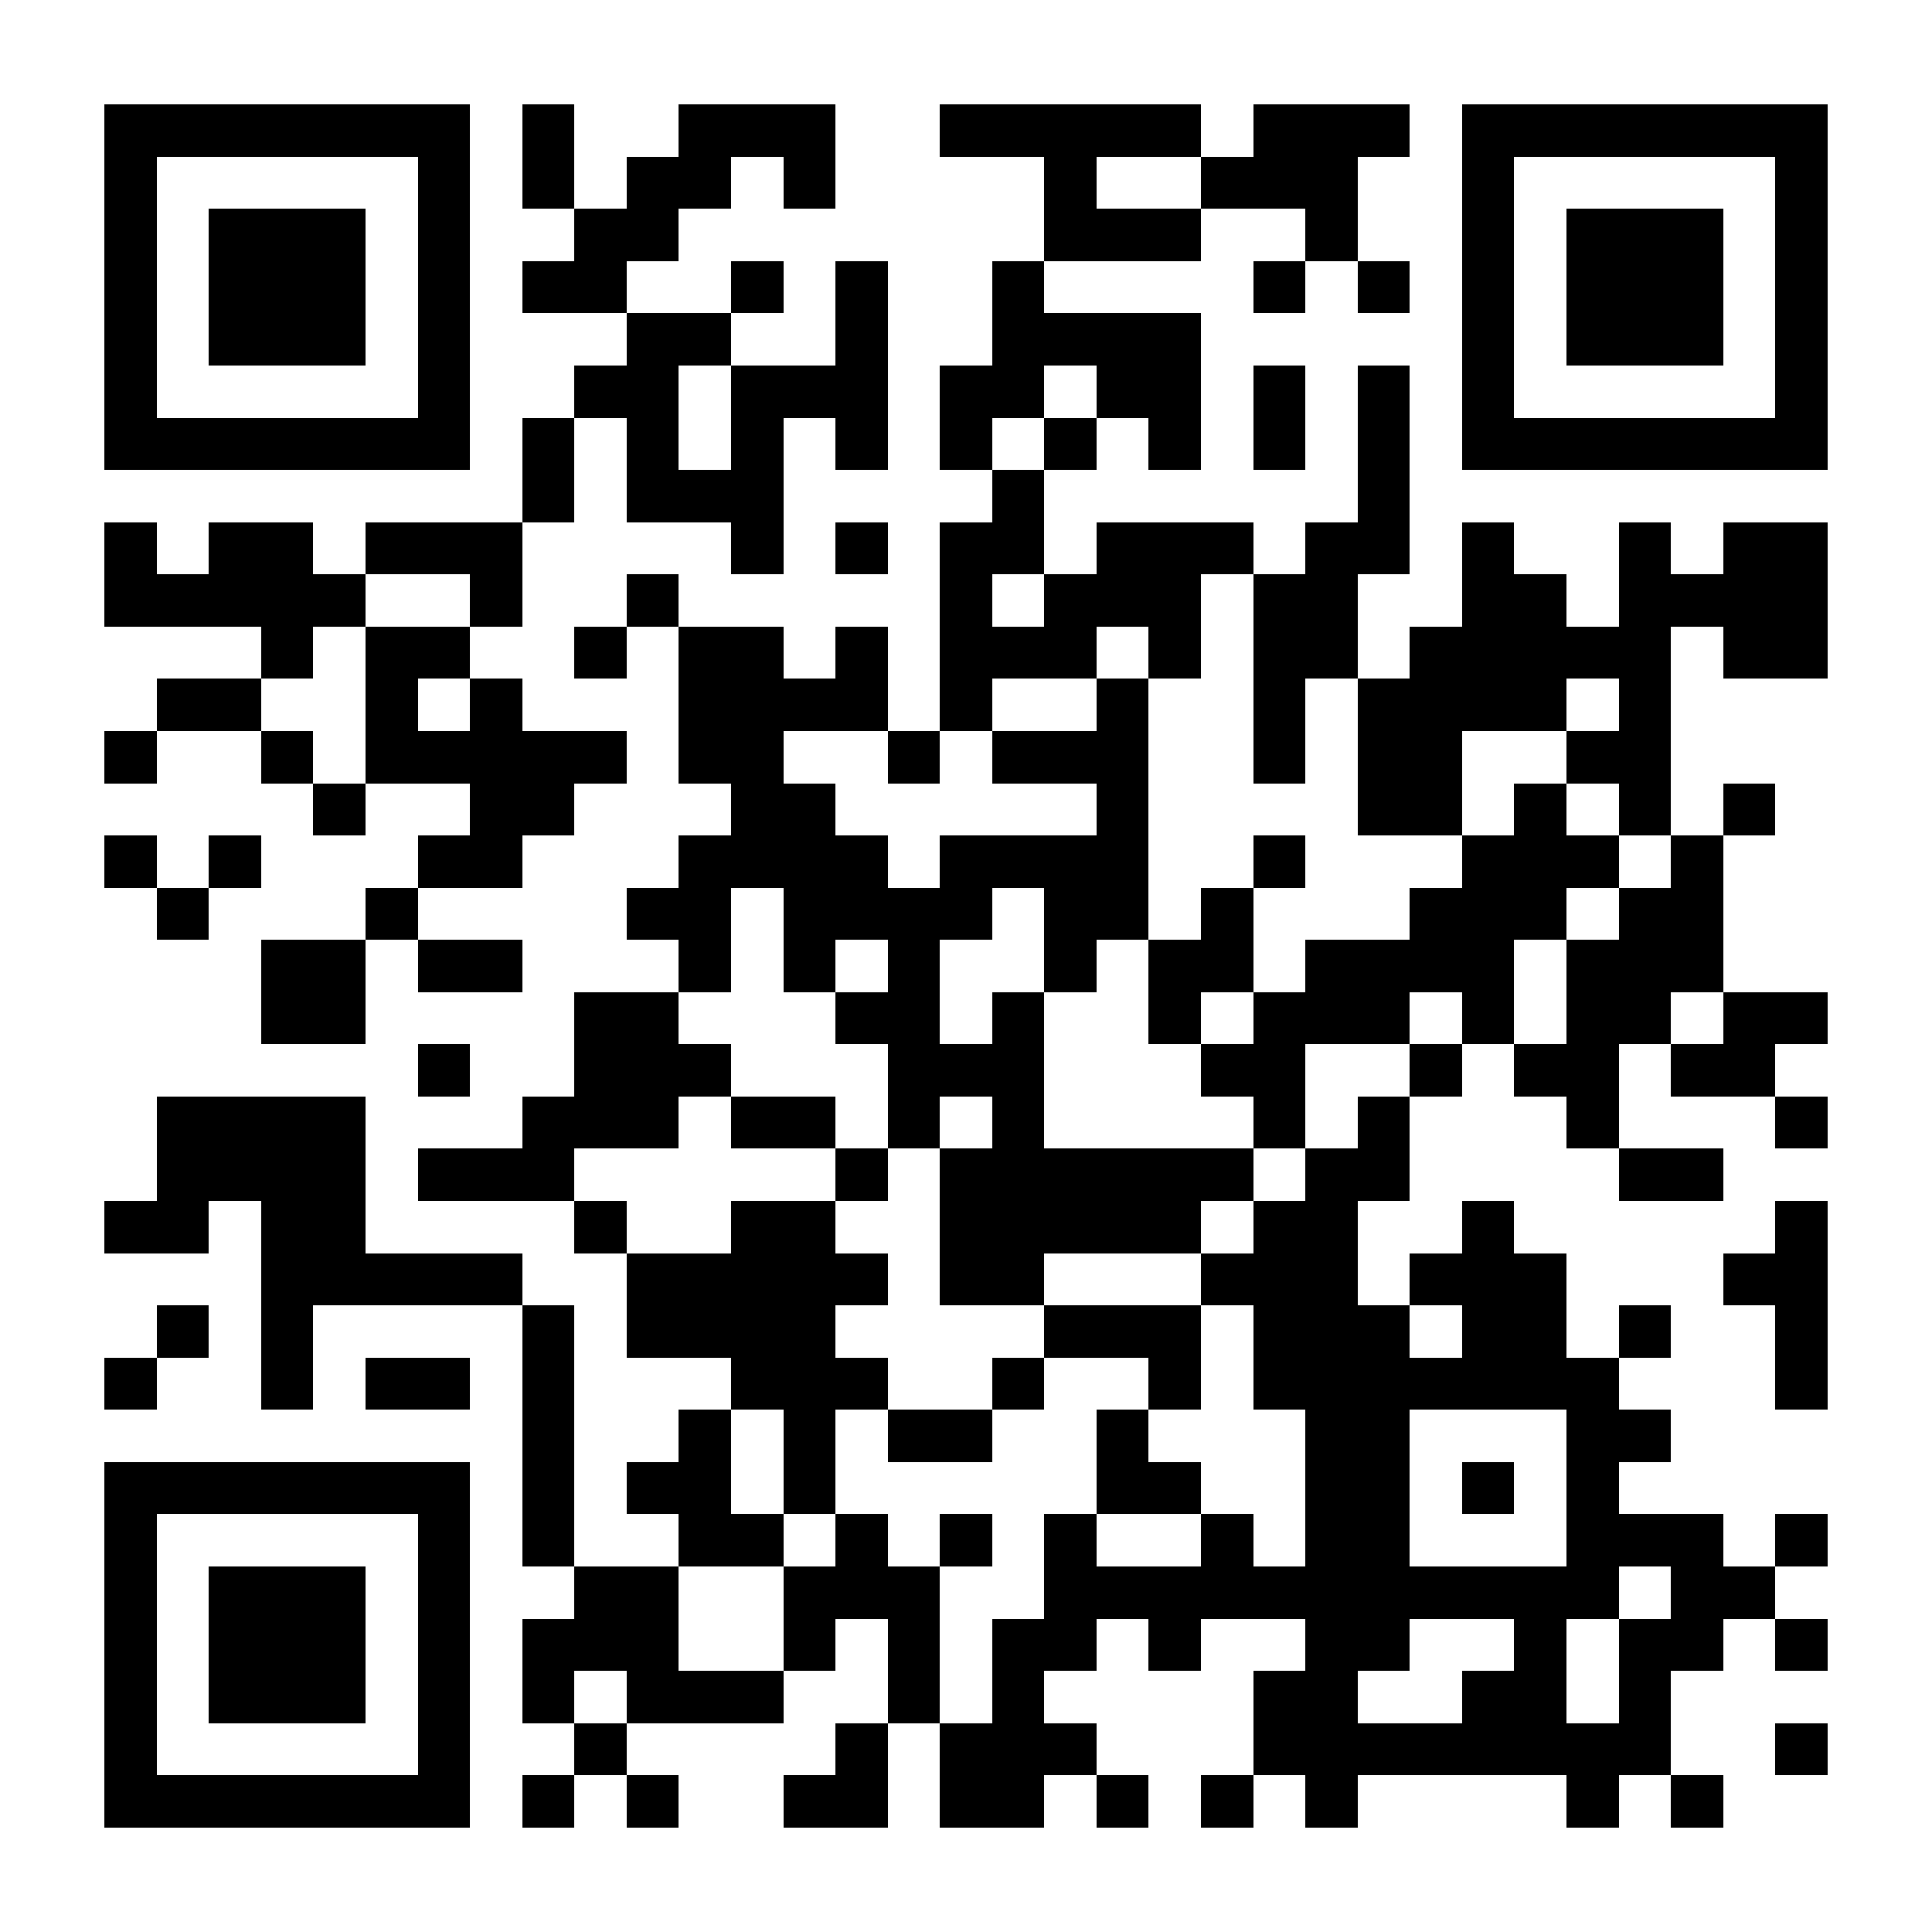
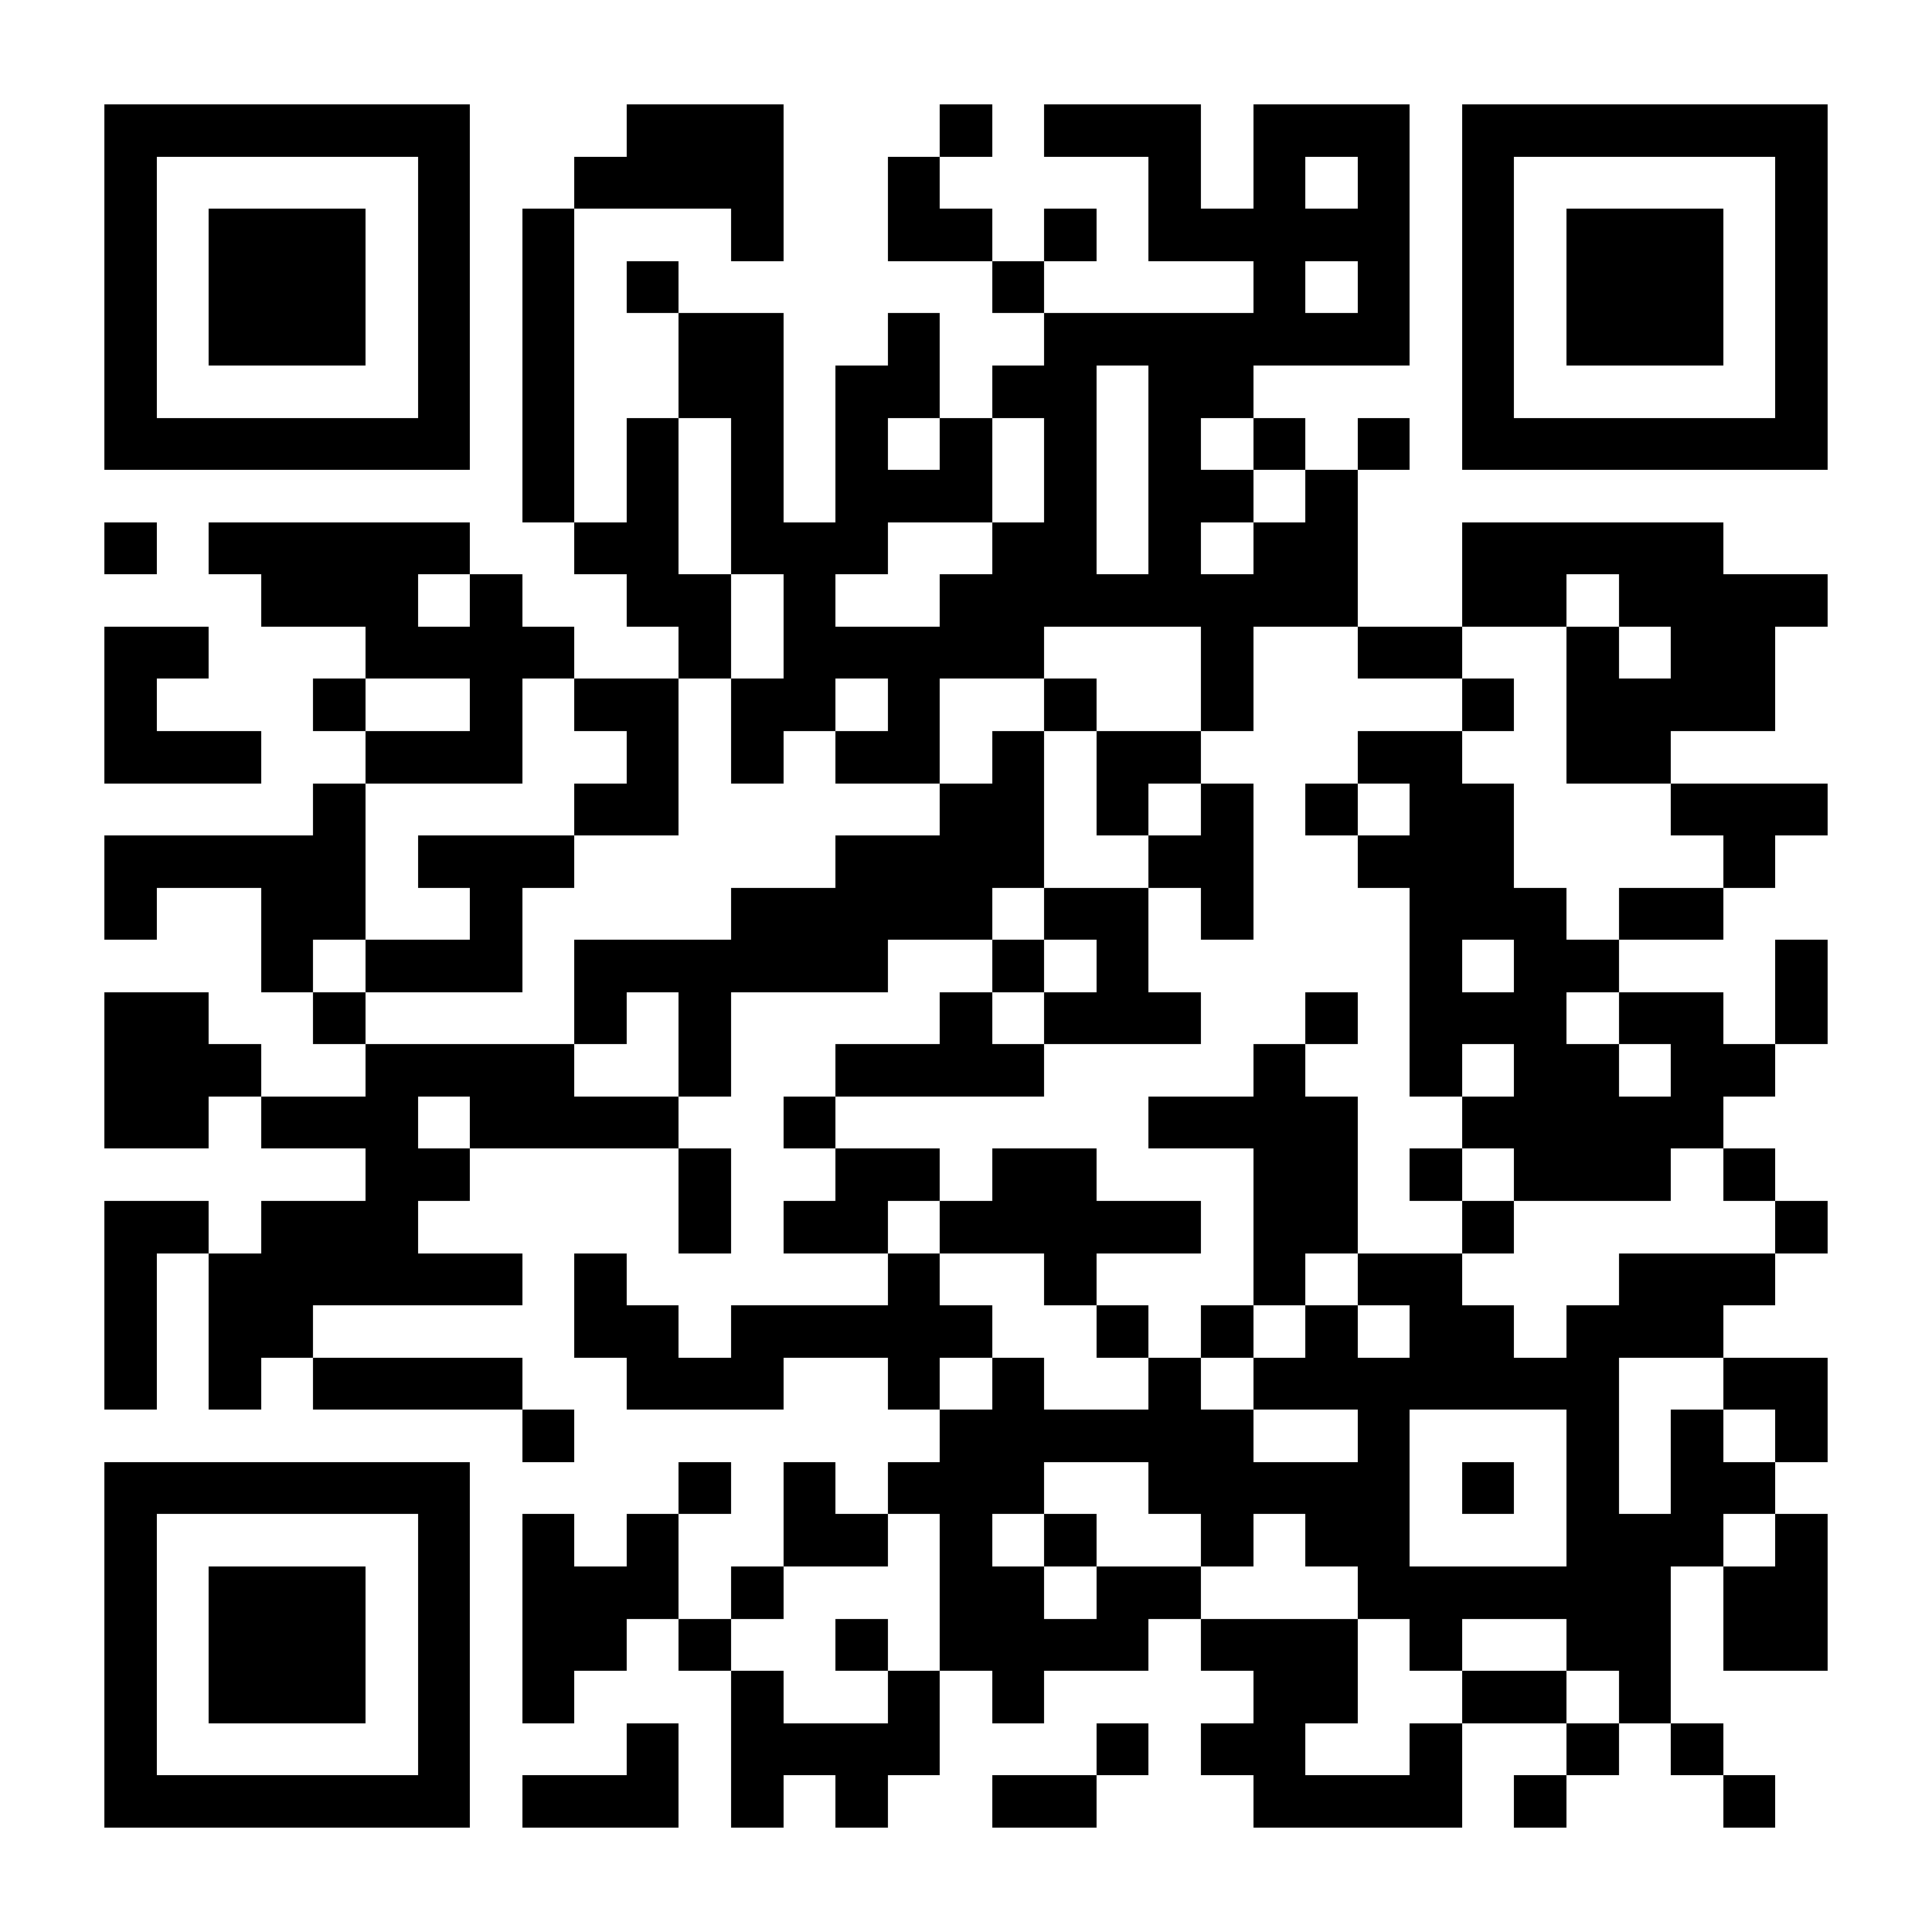
<svg xmlns="http://www.w3.org/2000/svg" viewBox="-2 -2 37 37" shape-rendering="crispEdges">
  <rect x="-2" y="-2" width="37" height="37" fill="#fff" />
-   <path d="M0 0h1v1h-1zM1 0h1v1h-1zM2 0h1v1h-1zM3 0h1v1h-1zM4 0h1v1h-1zM5 0h1v1h-1zM6 0h1v1h-1zM8 0h1v1h-1zM11 0h1v1h-1zM12 0h1v1h-1zM13 0h1v1h-1zM16 0h1v1h-1zM17 0h1v1h-1zM18 0h1v1h-1zM19 0h1v1h-1zM20 0h1v1h-1zM22 0h1v1h-1zM23 0h1v1h-1zM24 0h1v1h-1zM26 0h1v1h-1zM27 0h1v1h-1zM28 0h1v1h-1zM29 0h1v1h-1zM30 0h1v1h-1zM31 0h1v1h-1zM32 0h1v1h-1zM0 1h1v1h-1zM6 1h1v1h-1zM8 1h1v1h-1zM10 1h1v1h-1zM11 1h1v1h-1zM13 1h1v1h-1zM18 1h1v1h-1zM21 1h1v1h-1zM22 1h1v1h-1zM23 1h1v1h-1zM26 1h1v1h-1zM32 1h1v1h-1zM0 2h1v1h-1zM2 2h1v1h-1zM3 2h1v1h-1zM4 2h1v1h-1zM6 2h1v1h-1zM9 2h1v1h-1zM10 2h1v1h-1zM18 2h1v1h-1zM19 2h1v1h-1zM20 2h1v1h-1zM23 2h1v1h-1zM26 2h1v1h-1zM28 2h1v1h-1zM29 2h1v1h-1zM30 2h1v1h-1zM32 2h1v1h-1zM0 3h1v1h-1zM2 3h1v1h-1zM3 3h1v1h-1zM4 3h1v1h-1zM6 3h1v1h-1zM8 3h1v1h-1zM9 3h1v1h-1zM12 3h1v1h-1zM14 3h1v1h-1zM17 3h1v1h-1zM22 3h1v1h-1zM24 3h1v1h-1zM26 3h1v1h-1zM28 3h1v1h-1zM29 3h1v1h-1zM30 3h1v1h-1zM32 3h1v1h-1zM0 4h1v1h-1zM2 4h1v1h-1zM3 4h1v1h-1zM4 4h1v1h-1zM6 4h1v1h-1zM10 4h1v1h-1zM11 4h1v1h-1zM14 4h1v1h-1zM17 4h1v1h-1zM18 4h1v1h-1zM19 4h1v1h-1zM20 4h1v1h-1zM26 4h1v1h-1zM28 4h1v1h-1zM29 4h1v1h-1zM30 4h1v1h-1zM32 4h1v1h-1zM0 5h1v1h-1zM6 5h1v1h-1zM9 5h1v1h-1zM10 5h1v1h-1zM12 5h1v1h-1zM13 5h1v1h-1zM14 5h1v1h-1zM16 5h1v1h-1zM17 5h1v1h-1zM19 5h1v1h-1zM20 5h1v1h-1zM22 5h1v1h-1zM24 5h1v1h-1zM26 5h1v1h-1zM32 5h1v1h-1zM0 6h1v1h-1zM1 6h1v1h-1zM2 6h1v1h-1zM3 6h1v1h-1zM4 6h1v1h-1zM5 6h1v1h-1zM6 6h1v1h-1zM8 6h1v1h-1zM10 6h1v1h-1zM12 6h1v1h-1zM14 6h1v1h-1zM16 6h1v1h-1zM18 6h1v1h-1zM20 6h1v1h-1zM22 6h1v1h-1zM24 6h1v1h-1zM26 6h1v1h-1zM27 6h1v1h-1zM28 6h1v1h-1zM29 6h1v1h-1zM30 6h1v1h-1zM31 6h1v1h-1zM32 6h1v1h-1zM8 7h1v1h-1zM10 7h1v1h-1zM11 7h1v1h-1zM12 7h1v1h-1zM17 7h1v1h-1zM24 7h1v1h-1zM0 8h1v1h-1zM2 8h1v1h-1zM3 8h1v1h-1zM5 8h1v1h-1zM6 8h1v1h-1zM7 8h1v1h-1zM12 8h1v1h-1zM14 8h1v1h-1zM16 8h1v1h-1zM17 8h1v1h-1zM19 8h1v1h-1zM20 8h1v1h-1zM21 8h1v1h-1zM23 8h1v1h-1zM24 8h1v1h-1zM26 8h1v1h-1zM29 8h1v1h-1zM31 8h1v1h-1zM32 8h1v1h-1zM0 9h1v1h-1zM1 9h1v1h-1zM2 9h1v1h-1zM3 9h1v1h-1zM4 9h1v1h-1zM7 9h1v1h-1zM10 9h1v1h-1zM16 9h1v1h-1zM18 9h1v1h-1zM19 9h1v1h-1zM20 9h1v1h-1zM22 9h1v1h-1zM23 9h1v1h-1zM26 9h1v1h-1zM27 9h1v1h-1zM29 9h1v1h-1zM30 9h1v1h-1zM31 9h1v1h-1zM32 9h1v1h-1zM3 10h1v1h-1zM5 10h1v1h-1zM6 10h1v1h-1zM9 10h1v1h-1zM11 10h1v1h-1zM12 10h1v1h-1zM14 10h1v1h-1zM16 10h1v1h-1zM17 10h1v1h-1zM18 10h1v1h-1zM20 10h1v1h-1zM22 10h1v1h-1zM23 10h1v1h-1zM25 10h1v1h-1zM26 10h1v1h-1zM27 10h1v1h-1zM28 10h1v1h-1zM29 10h1v1h-1zM31 10h1v1h-1zM32 10h1v1h-1zM1 11h1v1h-1zM2 11h1v1h-1zM5 11h1v1h-1zM7 11h1v1h-1zM11 11h1v1h-1zM12 11h1v1h-1zM13 11h1v1h-1zM14 11h1v1h-1zM16 11h1v1h-1zM19 11h1v1h-1zM22 11h1v1h-1zM24 11h1v1h-1zM25 11h1v1h-1zM26 11h1v1h-1zM27 11h1v1h-1zM29 11h1v1h-1zM0 12h1v1h-1zM3 12h1v1h-1zM5 12h1v1h-1zM6 12h1v1h-1zM7 12h1v1h-1zM8 12h1v1h-1zM9 12h1v1h-1zM11 12h1v1h-1zM12 12h1v1h-1zM15 12h1v1h-1zM17 12h1v1h-1zM18 12h1v1h-1zM19 12h1v1h-1zM22 12h1v1h-1zM24 12h1v1h-1zM25 12h1v1h-1zM28 12h1v1h-1zM29 12h1v1h-1zM4 13h1v1h-1zM7 13h1v1h-1zM8 13h1v1h-1zM12 13h1v1h-1zM13 13h1v1h-1zM19 13h1v1h-1zM24 13h1v1h-1zM25 13h1v1h-1zM27 13h1v1h-1zM29 13h1v1h-1zM31 13h1v1h-1zM0 14h1v1h-1zM2 14h1v1h-1zM6 14h1v1h-1zM7 14h1v1h-1zM11 14h1v1h-1zM12 14h1v1h-1zM13 14h1v1h-1zM14 14h1v1h-1zM16 14h1v1h-1zM17 14h1v1h-1zM18 14h1v1h-1zM19 14h1v1h-1zM22 14h1v1h-1zM26 14h1v1h-1zM27 14h1v1h-1zM28 14h1v1h-1zM30 14h1v1h-1zM1 15h1v1h-1zM5 15h1v1h-1zM10 15h1v1h-1zM11 15h1v1h-1zM13 15h1v1h-1zM14 15h1v1h-1zM15 15h1v1h-1zM16 15h1v1h-1zM18 15h1v1h-1zM19 15h1v1h-1zM21 15h1v1h-1zM25 15h1v1h-1zM26 15h1v1h-1zM27 15h1v1h-1zM29 15h1v1h-1zM30 15h1v1h-1zM3 16h1v1h-1zM4 16h1v1h-1zM6 16h1v1h-1zM7 16h1v1h-1zM11 16h1v1h-1zM13 16h1v1h-1zM15 16h1v1h-1zM18 16h1v1h-1zM20 16h1v1h-1zM21 16h1v1h-1zM23 16h1v1h-1zM24 16h1v1h-1zM25 16h1v1h-1zM26 16h1v1h-1zM28 16h1v1h-1zM29 16h1v1h-1zM30 16h1v1h-1zM3 17h1v1h-1zM4 17h1v1h-1zM9 17h1v1h-1zM10 17h1v1h-1zM14 17h1v1h-1zM15 17h1v1h-1zM17 17h1v1h-1zM20 17h1v1h-1zM22 17h1v1h-1zM23 17h1v1h-1zM24 17h1v1h-1zM26 17h1v1h-1zM28 17h1v1h-1zM29 17h1v1h-1zM31 17h1v1h-1zM32 17h1v1h-1zM6 18h1v1h-1zM9 18h1v1h-1zM10 18h1v1h-1zM11 18h1v1h-1zM15 18h1v1h-1zM16 18h1v1h-1zM17 18h1v1h-1zM21 18h1v1h-1zM22 18h1v1h-1zM25 18h1v1h-1zM27 18h1v1h-1zM28 18h1v1h-1zM30 18h1v1h-1zM31 18h1v1h-1zM1 19h1v1h-1zM2 19h1v1h-1zM3 19h1v1h-1zM4 19h1v1h-1zM8 19h1v1h-1zM9 19h1v1h-1zM10 19h1v1h-1zM12 19h1v1h-1zM13 19h1v1h-1zM15 19h1v1h-1zM17 19h1v1h-1zM22 19h1v1h-1zM24 19h1v1h-1zM28 19h1v1h-1zM32 19h1v1h-1zM1 20h1v1h-1zM2 20h1v1h-1zM3 20h1v1h-1zM4 20h1v1h-1zM6 20h1v1h-1zM7 20h1v1h-1zM8 20h1v1h-1zM14 20h1v1h-1zM16 20h1v1h-1zM17 20h1v1h-1zM18 20h1v1h-1zM19 20h1v1h-1zM20 20h1v1h-1zM21 20h1v1h-1zM23 20h1v1h-1zM24 20h1v1h-1zM29 20h1v1h-1zM30 20h1v1h-1zM0 21h1v1h-1zM1 21h1v1h-1zM3 21h1v1h-1zM4 21h1v1h-1zM9 21h1v1h-1zM12 21h1v1h-1zM13 21h1v1h-1zM16 21h1v1h-1zM17 21h1v1h-1zM18 21h1v1h-1zM19 21h1v1h-1zM20 21h1v1h-1zM22 21h1v1h-1zM23 21h1v1h-1zM26 21h1v1h-1zM32 21h1v1h-1zM3 22h1v1h-1zM4 22h1v1h-1zM5 22h1v1h-1zM6 22h1v1h-1zM7 22h1v1h-1zM10 22h1v1h-1zM11 22h1v1h-1zM12 22h1v1h-1zM13 22h1v1h-1zM14 22h1v1h-1zM16 22h1v1h-1zM17 22h1v1h-1zM21 22h1v1h-1zM22 22h1v1h-1zM23 22h1v1h-1zM25 22h1v1h-1zM26 22h1v1h-1zM27 22h1v1h-1zM31 22h1v1h-1zM32 22h1v1h-1zM1 23h1v1h-1zM3 23h1v1h-1zM8 23h1v1h-1zM10 23h1v1h-1zM11 23h1v1h-1zM12 23h1v1h-1zM13 23h1v1h-1zM18 23h1v1h-1zM19 23h1v1h-1zM20 23h1v1h-1zM22 23h1v1h-1zM23 23h1v1h-1zM24 23h1v1h-1zM26 23h1v1h-1zM27 23h1v1h-1zM29 23h1v1h-1zM32 23h1v1h-1zM0 24h1v1h-1zM3 24h1v1h-1zM5 24h1v1h-1zM6 24h1v1h-1zM8 24h1v1h-1zM12 24h1v1h-1zM13 24h1v1h-1zM14 24h1v1h-1zM17 24h1v1h-1zM20 24h1v1h-1zM22 24h1v1h-1zM23 24h1v1h-1zM24 24h1v1h-1zM25 24h1v1h-1zM26 24h1v1h-1zM27 24h1v1h-1zM28 24h1v1h-1zM32 24h1v1h-1zM8 25h1v1h-1zM11 25h1v1h-1zM13 25h1v1h-1zM15 25h1v1h-1zM16 25h1v1h-1zM19 25h1v1h-1zM23 25h1v1h-1zM24 25h1v1h-1zM28 25h1v1h-1zM29 25h1v1h-1zM0 26h1v1h-1zM1 26h1v1h-1zM2 26h1v1h-1zM3 26h1v1h-1zM4 26h1v1h-1zM5 26h1v1h-1zM6 26h1v1h-1zM8 26h1v1h-1zM10 26h1v1h-1zM11 26h1v1h-1zM13 26h1v1h-1zM19 26h1v1h-1zM20 26h1v1h-1zM23 26h1v1h-1zM24 26h1v1h-1zM26 26h1v1h-1zM28 26h1v1h-1zM0 27h1v1h-1zM6 27h1v1h-1zM8 27h1v1h-1zM11 27h1v1h-1zM12 27h1v1h-1zM14 27h1v1h-1zM16 27h1v1h-1zM18 27h1v1h-1zM21 27h1v1h-1zM23 27h1v1h-1zM24 27h1v1h-1zM28 27h1v1h-1zM29 27h1v1h-1zM30 27h1v1h-1zM32 27h1v1h-1zM0 28h1v1h-1zM2 28h1v1h-1zM3 28h1v1h-1zM4 28h1v1h-1zM6 28h1v1h-1zM9 28h1v1h-1zM10 28h1v1h-1zM13 28h1v1h-1zM14 28h1v1h-1zM15 28h1v1h-1zM18 28h1v1h-1zM19 28h1v1h-1zM20 28h1v1h-1zM21 28h1v1h-1zM22 28h1v1h-1zM23 28h1v1h-1zM24 28h1v1h-1zM25 28h1v1h-1zM26 28h1v1h-1zM27 28h1v1h-1zM28 28h1v1h-1zM30 28h1v1h-1zM31 28h1v1h-1zM0 29h1v1h-1zM2 29h1v1h-1zM3 29h1v1h-1zM4 29h1v1h-1zM6 29h1v1h-1zM8 29h1v1h-1zM9 29h1v1h-1zM10 29h1v1h-1zM13 29h1v1h-1zM15 29h1v1h-1zM17 29h1v1h-1zM18 29h1v1h-1zM20 29h1v1h-1zM23 29h1v1h-1zM24 29h1v1h-1zM27 29h1v1h-1zM29 29h1v1h-1zM30 29h1v1h-1zM32 29h1v1h-1zM0 30h1v1h-1zM2 30h1v1h-1zM3 30h1v1h-1zM4 30h1v1h-1zM6 30h1v1h-1zM8 30h1v1h-1zM10 30h1v1h-1zM11 30h1v1h-1zM12 30h1v1h-1zM15 30h1v1h-1zM17 30h1v1h-1zM22 30h1v1h-1zM23 30h1v1h-1zM26 30h1v1h-1zM27 30h1v1h-1zM29 30h1v1h-1zM0 31h1v1h-1zM6 31h1v1h-1zM9 31h1v1h-1zM14 31h1v1h-1zM16 31h1v1h-1zM17 31h1v1h-1zM18 31h1v1h-1zM22 31h1v1h-1zM23 31h1v1h-1zM24 31h1v1h-1zM25 31h1v1h-1zM26 31h1v1h-1zM27 31h1v1h-1zM28 31h1v1h-1zM29 31h1v1h-1zM32 31h1v1h-1zM0 32h1v1h-1zM1 32h1v1h-1zM2 32h1v1h-1zM3 32h1v1h-1zM4 32h1v1h-1zM5 32h1v1h-1zM6 32h1v1h-1zM8 32h1v1h-1zM10 32h1v1h-1zM13 32h1v1h-1zM14 32h1v1h-1zM16 32h1v1h-1zM17 32h1v1h-1zM19 32h1v1h-1zM21 32h1v1h-1zM23 32h1v1h-1zM28 32h1v1h-1zM30 32h1v1h-1z" fill="#000" />
+   <path d="M0 0h1v1h-1zM1 0h1v1h-1zM2 0h1v1h-1zM3 0h1v1h-1zM4 0h1v1h-1zM5 0h1v1h-1zM6 0h1v1h-1zM10 0h1v1h-1zM11 0h1v1h-1zM12 0h1v1h-1zM16 0h1v1h-1zM18 0h1v1h-1zM19 0h1v1h-1zM20 0h1v1h-1zM22 0h1v1h-1zM23 0h1v1h-1zM24 0h1v1h-1zM26 0h1v1h-1zM27 0h1v1h-1zM28 0h1v1h-1zM29 0h1v1h-1zM30 0h1v1h-1zM31 0h1v1h-1zM32 0h1v1h-1zM0 1h1v1h-1zM6 1h1v1h-1zM9 1h1v1h-1zM10 1h1v1h-1zM11 1h1v1h-1zM12 1h1v1h-1zM15 1h1v1h-1zM20 1h1v1h-1zM22 1h1v1h-1zM24 1h1v1h-1zM26 1h1v1h-1zM32 1h1v1h-1zM0 2h1v1h-1zM2 2h1v1h-1zM3 2h1v1h-1zM4 2h1v1h-1zM6 2h1v1h-1zM8 2h1v1h-1zM12 2h1v1h-1zM15 2h1v1h-1zM16 2h1v1h-1zM18 2h1v1h-1zM20 2h1v1h-1zM21 2h1v1h-1zM22 2h1v1h-1zM23 2h1v1h-1zM24 2h1v1h-1zM26 2h1v1h-1zM28 2h1v1h-1zM29 2h1v1h-1zM30 2h1v1h-1zM32 2h1v1h-1zM0 3h1v1h-1zM2 3h1v1h-1zM3 3h1v1h-1zM4 3h1v1h-1zM6 3h1v1h-1zM8 3h1v1h-1zM10 3h1v1h-1zM17 3h1v1h-1zM22 3h1v1h-1zM24 3h1v1h-1zM26 3h1v1h-1zM28 3h1v1h-1zM29 3h1v1h-1zM30 3h1v1h-1zM32 3h1v1h-1zM0 4h1v1h-1zM2 4h1v1h-1zM3 4h1v1h-1zM4 4h1v1h-1zM6 4h1v1h-1zM8 4h1v1h-1zM11 4h1v1h-1zM12 4h1v1h-1zM15 4h1v1h-1zM18 4h1v1h-1zM19 4h1v1h-1zM20 4h1v1h-1zM21 4h1v1h-1zM22 4h1v1h-1zM23 4h1v1h-1zM24 4h1v1h-1zM26 4h1v1h-1zM28 4h1v1h-1zM29 4h1v1h-1zM30 4h1v1h-1zM32 4h1v1h-1zM0 5h1v1h-1zM6 5h1v1h-1zM8 5h1v1h-1zM11 5h1v1h-1zM12 5h1v1h-1zM14 5h1v1h-1zM15 5h1v1h-1zM17 5h1v1h-1zM18 5h1v1h-1zM20 5h1v1h-1zM21 5h1v1h-1zM26 5h1v1h-1zM32 5h1v1h-1zM0 6h1v1h-1zM1 6h1v1h-1zM2 6h1v1h-1zM3 6h1v1h-1zM4 6h1v1h-1zM5 6h1v1h-1zM6 6h1v1h-1zM8 6h1v1h-1zM10 6h1v1h-1zM12 6h1v1h-1zM14 6h1v1h-1zM16 6h1v1h-1zM18 6h1v1h-1zM20 6h1v1h-1zM22 6h1v1h-1zM24 6h1v1h-1zM26 6h1v1h-1zM27 6h1v1h-1zM28 6h1v1h-1zM29 6h1v1h-1zM30 6h1v1h-1zM31 6h1v1h-1zM32 6h1v1h-1zM8 7h1v1h-1zM10 7h1v1h-1zM12 7h1v1h-1zM14 7h1v1h-1zM15 7h1v1h-1zM16 7h1v1h-1zM18 7h1v1h-1zM20 7h1v1h-1zM21 7h1v1h-1zM23 7h1v1h-1zM0 8h1v1h-1zM2 8h1v1h-1zM3 8h1v1h-1zM4 8h1v1h-1zM5 8h1v1h-1zM6 8h1v1h-1zM9 8h1v1h-1zM10 8h1v1h-1zM12 8h1v1h-1zM13 8h1v1h-1zM14 8h1v1h-1zM17 8h1v1h-1zM18 8h1v1h-1zM20 8h1v1h-1zM22 8h1v1h-1zM23 8h1v1h-1zM26 8h1v1h-1zM27 8h1v1h-1zM28 8h1v1h-1zM29 8h1v1h-1zM30 8h1v1h-1zM3 9h1v1h-1zM4 9h1v1h-1zM5 9h1v1h-1zM7 9h1v1h-1zM10 9h1v1h-1zM11 9h1v1h-1zM13 9h1v1h-1zM16 9h1v1h-1zM17 9h1v1h-1zM18 9h1v1h-1zM19 9h1v1h-1zM20 9h1v1h-1zM21 9h1v1h-1zM22 9h1v1h-1zM23 9h1v1h-1zM26 9h1v1h-1zM27 9h1v1h-1zM29 9h1v1h-1zM30 9h1v1h-1zM31 9h1v1h-1zM32 9h1v1h-1zM0 10h1v1h-1zM1 10h1v1h-1zM5 10h1v1h-1zM6 10h1v1h-1zM7 10h1v1h-1zM8 10h1v1h-1zM11 10h1v1h-1zM13 10h1v1h-1zM14 10h1v1h-1zM15 10h1v1h-1zM16 10h1v1h-1zM17 10h1v1h-1zM21 10h1v1h-1zM24 10h1v1h-1zM25 10h1v1h-1zM28 10h1v1h-1zM30 10h1v1h-1zM31 10h1v1h-1zM0 11h1v1h-1zM4 11h1v1h-1zM7 11h1v1h-1zM9 11h1v1h-1zM10 11h1v1h-1zM12 11h1v1h-1zM13 11h1v1h-1zM15 11h1v1h-1zM18 11h1v1h-1zM21 11h1v1h-1zM26 11h1v1h-1zM28 11h1v1h-1zM29 11h1v1h-1zM30 11h1v1h-1zM31 11h1v1h-1zM0 12h1v1h-1zM1 12h1v1h-1zM2 12h1v1h-1zM5 12h1v1h-1zM6 12h1v1h-1zM7 12h1v1h-1zM10 12h1v1h-1zM12 12h1v1h-1zM14 12h1v1h-1zM15 12h1v1h-1zM17 12h1v1h-1zM19 12h1v1h-1zM20 12h1v1h-1zM24 12h1v1h-1zM25 12h1v1h-1zM28 12h1v1h-1zM29 12h1v1h-1zM4 13h1v1h-1zM9 13h1v1h-1zM10 13h1v1h-1zM16 13h1v1h-1zM17 13h1v1h-1zM19 13h1v1h-1zM21 13h1v1h-1zM23 13h1v1h-1zM25 13h1v1h-1zM26 13h1v1h-1zM30 13h1v1h-1zM31 13h1v1h-1zM32 13h1v1h-1zM0 14h1v1h-1zM1 14h1v1h-1zM2 14h1v1h-1zM3 14h1v1h-1zM4 14h1v1h-1zM6 14h1v1h-1zM7 14h1v1h-1zM8 14h1v1h-1zM14 14h1v1h-1zM15 14h1v1h-1zM16 14h1v1h-1zM17 14h1v1h-1zM20 14h1v1h-1zM21 14h1v1h-1zM24 14h1v1h-1zM25 14h1v1h-1zM26 14h1v1h-1zM31 14h1v1h-1zM0 15h1v1h-1zM3 15h1v1h-1zM4 15h1v1h-1zM7 15h1v1h-1zM12 15h1v1h-1zM13 15h1v1h-1zM14 15h1v1h-1zM15 15h1v1h-1zM16 15h1v1h-1zM18 15h1v1h-1zM19 15h1v1h-1zM21 15h1v1h-1zM25 15h1v1h-1zM26 15h1v1h-1zM27 15h1v1h-1zM29 15h1v1h-1zM30 15h1v1h-1zM3 16h1v1h-1zM5 16h1v1h-1zM6 16h1v1h-1zM7 16h1v1h-1zM9 16h1v1h-1zM10 16h1v1h-1zM11 16h1v1h-1zM12 16h1v1h-1zM13 16h1v1h-1zM14 16h1v1h-1zM17 16h1v1h-1zM19 16h1v1h-1zM25 16h1v1h-1zM27 16h1v1h-1zM28 16h1v1h-1zM32 16h1v1h-1zM0 17h1v1h-1zM1 17h1v1h-1zM4 17h1v1h-1zM9 17h1v1h-1zM11 17h1v1h-1zM16 17h1v1h-1zM18 17h1v1h-1zM19 17h1v1h-1zM20 17h1v1h-1zM23 17h1v1h-1zM25 17h1v1h-1zM26 17h1v1h-1zM27 17h1v1h-1zM29 17h1v1h-1zM30 17h1v1h-1zM32 17h1v1h-1zM0 18h1v1h-1zM1 18h1v1h-1zM2 18h1v1h-1zM5 18h1v1h-1zM6 18h1v1h-1zM7 18h1v1h-1zM8 18h1v1h-1zM11 18h1v1h-1zM14 18h1v1h-1zM15 18h1v1h-1zM16 18h1v1h-1zM17 18h1v1h-1zM22 18h1v1h-1zM25 18h1v1h-1zM27 18h1v1h-1zM28 18h1v1h-1zM30 18h1v1h-1zM31 18h1v1h-1zM0 19h1v1h-1zM1 19h1v1h-1zM3 19h1v1h-1zM4 19h1v1h-1zM5 19h1v1h-1zM7 19h1v1h-1zM8 19h1v1h-1zM9 19h1v1h-1zM10 19h1v1h-1zM13 19h1v1h-1zM20 19h1v1h-1zM21 19h1v1h-1zM22 19h1v1h-1zM23 19h1v1h-1zM26 19h1v1h-1zM27 19h1v1h-1zM28 19h1v1h-1zM29 19h1v1h-1zM30 19h1v1h-1zM5 20h1v1h-1zM6 20h1v1h-1zM11 20h1v1h-1zM14 20h1v1h-1zM15 20h1v1h-1zM17 20h1v1h-1zM18 20h1v1h-1zM22 20h1v1h-1zM23 20h1v1h-1zM25 20h1v1h-1zM27 20h1v1h-1zM28 20h1v1h-1zM29 20h1v1h-1zM31 20h1v1h-1zM0 21h1v1h-1zM1 21h1v1h-1zM3 21h1v1h-1zM4 21h1v1h-1zM5 21h1v1h-1zM11 21h1v1h-1zM13 21h1v1h-1zM14 21h1v1h-1zM16 21h1v1h-1zM17 21h1v1h-1zM18 21h1v1h-1zM19 21h1v1h-1zM20 21h1v1h-1zM22 21h1v1h-1zM23 21h1v1h-1zM26 21h1v1h-1zM32 21h1v1h-1zM0 22h1v1h-1zM2 22h1v1h-1zM3 22h1v1h-1zM4 22h1v1h-1zM5 22h1v1h-1zM6 22h1v1h-1zM7 22h1v1h-1zM9 22h1v1h-1zM15 22h1v1h-1zM18 22h1v1h-1zM22 22h1v1h-1zM24 22h1v1h-1zM25 22h1v1h-1zM29 22h1v1h-1zM30 22h1v1h-1zM31 22h1v1h-1zM0 23h1v1h-1zM2 23h1v1h-1zM3 23h1v1h-1zM9 23h1v1h-1zM10 23h1v1h-1zM12 23h1v1h-1zM13 23h1v1h-1zM14 23h1v1h-1zM15 23h1v1h-1zM16 23h1v1h-1zM19 23h1v1h-1zM21 23h1v1h-1zM23 23h1v1h-1zM25 23h1v1h-1zM26 23h1v1h-1zM28 23h1v1h-1zM29 23h1v1h-1zM30 23h1v1h-1zM0 24h1v1h-1zM2 24h1v1h-1zM4 24h1v1h-1zM5 24h1v1h-1zM6 24h1v1h-1zM7 24h1v1h-1zM10 24h1v1h-1zM11 24h1v1h-1zM12 24h1v1h-1zM15 24h1v1h-1zM17 24h1v1h-1zM20 24h1v1h-1zM22 24h1v1h-1zM23 24h1v1h-1zM24 24h1v1h-1zM25 24h1v1h-1zM26 24h1v1h-1zM27 24h1v1h-1zM28 24h1v1h-1zM31 24h1v1h-1zM32 24h1v1h-1zM8 25h1v1h-1zM16 25h1v1h-1zM17 25h1v1h-1zM18 25h1v1h-1zM19 25h1v1h-1zM20 25h1v1h-1zM21 25h1v1h-1zM24 25h1v1h-1zM28 25h1v1h-1zM30 25h1v1h-1zM32 25h1v1h-1zM0 26h1v1h-1zM1 26h1v1h-1zM2 26h1v1h-1zM3 26h1v1h-1zM4 26h1v1h-1zM5 26h1v1h-1zM6 26h1v1h-1zM11 26h1v1h-1zM13 26h1v1h-1zM15 26h1v1h-1zM16 26h1v1h-1zM17 26h1v1h-1zM20 26h1v1h-1zM21 26h1v1h-1zM22 26h1v1h-1zM23 26h1v1h-1zM24 26h1v1h-1zM26 26h1v1h-1zM28 26h1v1h-1zM30 26h1v1h-1zM31 26h1v1h-1zM0 27h1v1h-1zM6 27h1v1h-1zM8 27h1v1h-1zM10 27h1v1h-1zM13 27h1v1h-1zM14 27h1v1h-1zM16 27h1v1h-1zM18 27h1v1h-1zM21 27h1v1h-1zM23 27h1v1h-1zM24 27h1v1h-1zM28 27h1v1h-1zM29 27h1v1h-1zM30 27h1v1h-1zM32 27h1v1h-1zM0 28h1v1h-1zM2 28h1v1h-1zM3 28h1v1h-1zM4 28h1v1h-1zM6 28h1v1h-1zM8 28h1v1h-1zM9 28h1v1h-1zM10 28h1v1h-1zM12 28h1v1h-1zM16 28h1v1h-1zM17 28h1v1h-1zM19 28h1v1h-1zM20 28h1v1h-1zM24 28h1v1h-1zM25 28h1v1h-1zM26 28h1v1h-1zM27 28h1v1h-1zM28 28h1v1h-1zM29 28h1v1h-1zM31 28h1v1h-1zM32 28h1v1h-1zM0 29h1v1h-1zM2 29h1v1h-1zM3 29h1v1h-1zM4 29h1v1h-1zM6 29h1v1h-1zM8 29h1v1h-1zM9 29h1v1h-1zM11 29h1v1h-1zM14 29h1v1h-1zM16 29h1v1h-1zM17 29h1v1h-1zM18 29h1v1h-1zM19 29h1v1h-1zM21 29h1v1h-1zM22 29h1v1h-1zM23 29h1v1h-1zM25 29h1v1h-1zM28 29h1v1h-1zM29 29h1v1h-1zM31 29h1v1h-1zM32 29h1v1h-1zM0 30h1v1h-1zM2 30h1v1h-1zM3 30h1v1h-1zM4 30h1v1h-1zM6 30h1v1h-1zM8 30h1v1h-1zM12 30h1v1h-1zM15 30h1v1h-1zM17 30h1v1h-1zM22 30h1v1h-1zM23 30h1v1h-1zM26 30h1v1h-1zM27 30h1v1h-1zM29 30h1v1h-1zM0 31h1v1h-1zM6 31h1v1h-1zM10 31h1v1h-1zM12 31h1v1h-1zM13 31h1v1h-1zM14 31h1v1h-1zM15 31h1v1h-1zM19 31h1v1h-1zM21 31h1v1h-1zM22 31h1v1h-1zM25 31h1v1h-1zM28 31h1v1h-1zM30 31h1v1h-1zM0 32h1v1h-1zM1 32h1v1h-1zM2 32h1v1h-1zM3 32h1v1h-1zM4 32h1v1h-1zM5 32h1v1h-1zM6 32h1v1h-1zM8 32h1v1h-1zM9 32h1v1h-1zM10 32h1v1h-1zM12 32h1v1h-1zM14 32h1v1h-1zM17 32h1v1h-1zM18 32h1v1h-1zM22 32h1v1h-1zM23 32h1v1h-1zM24 32h1v1h-1zM25 32h1v1h-1zM27 32h1v1h-1zM31 32h1v1h-1z" fill="#000" />
</svg>
